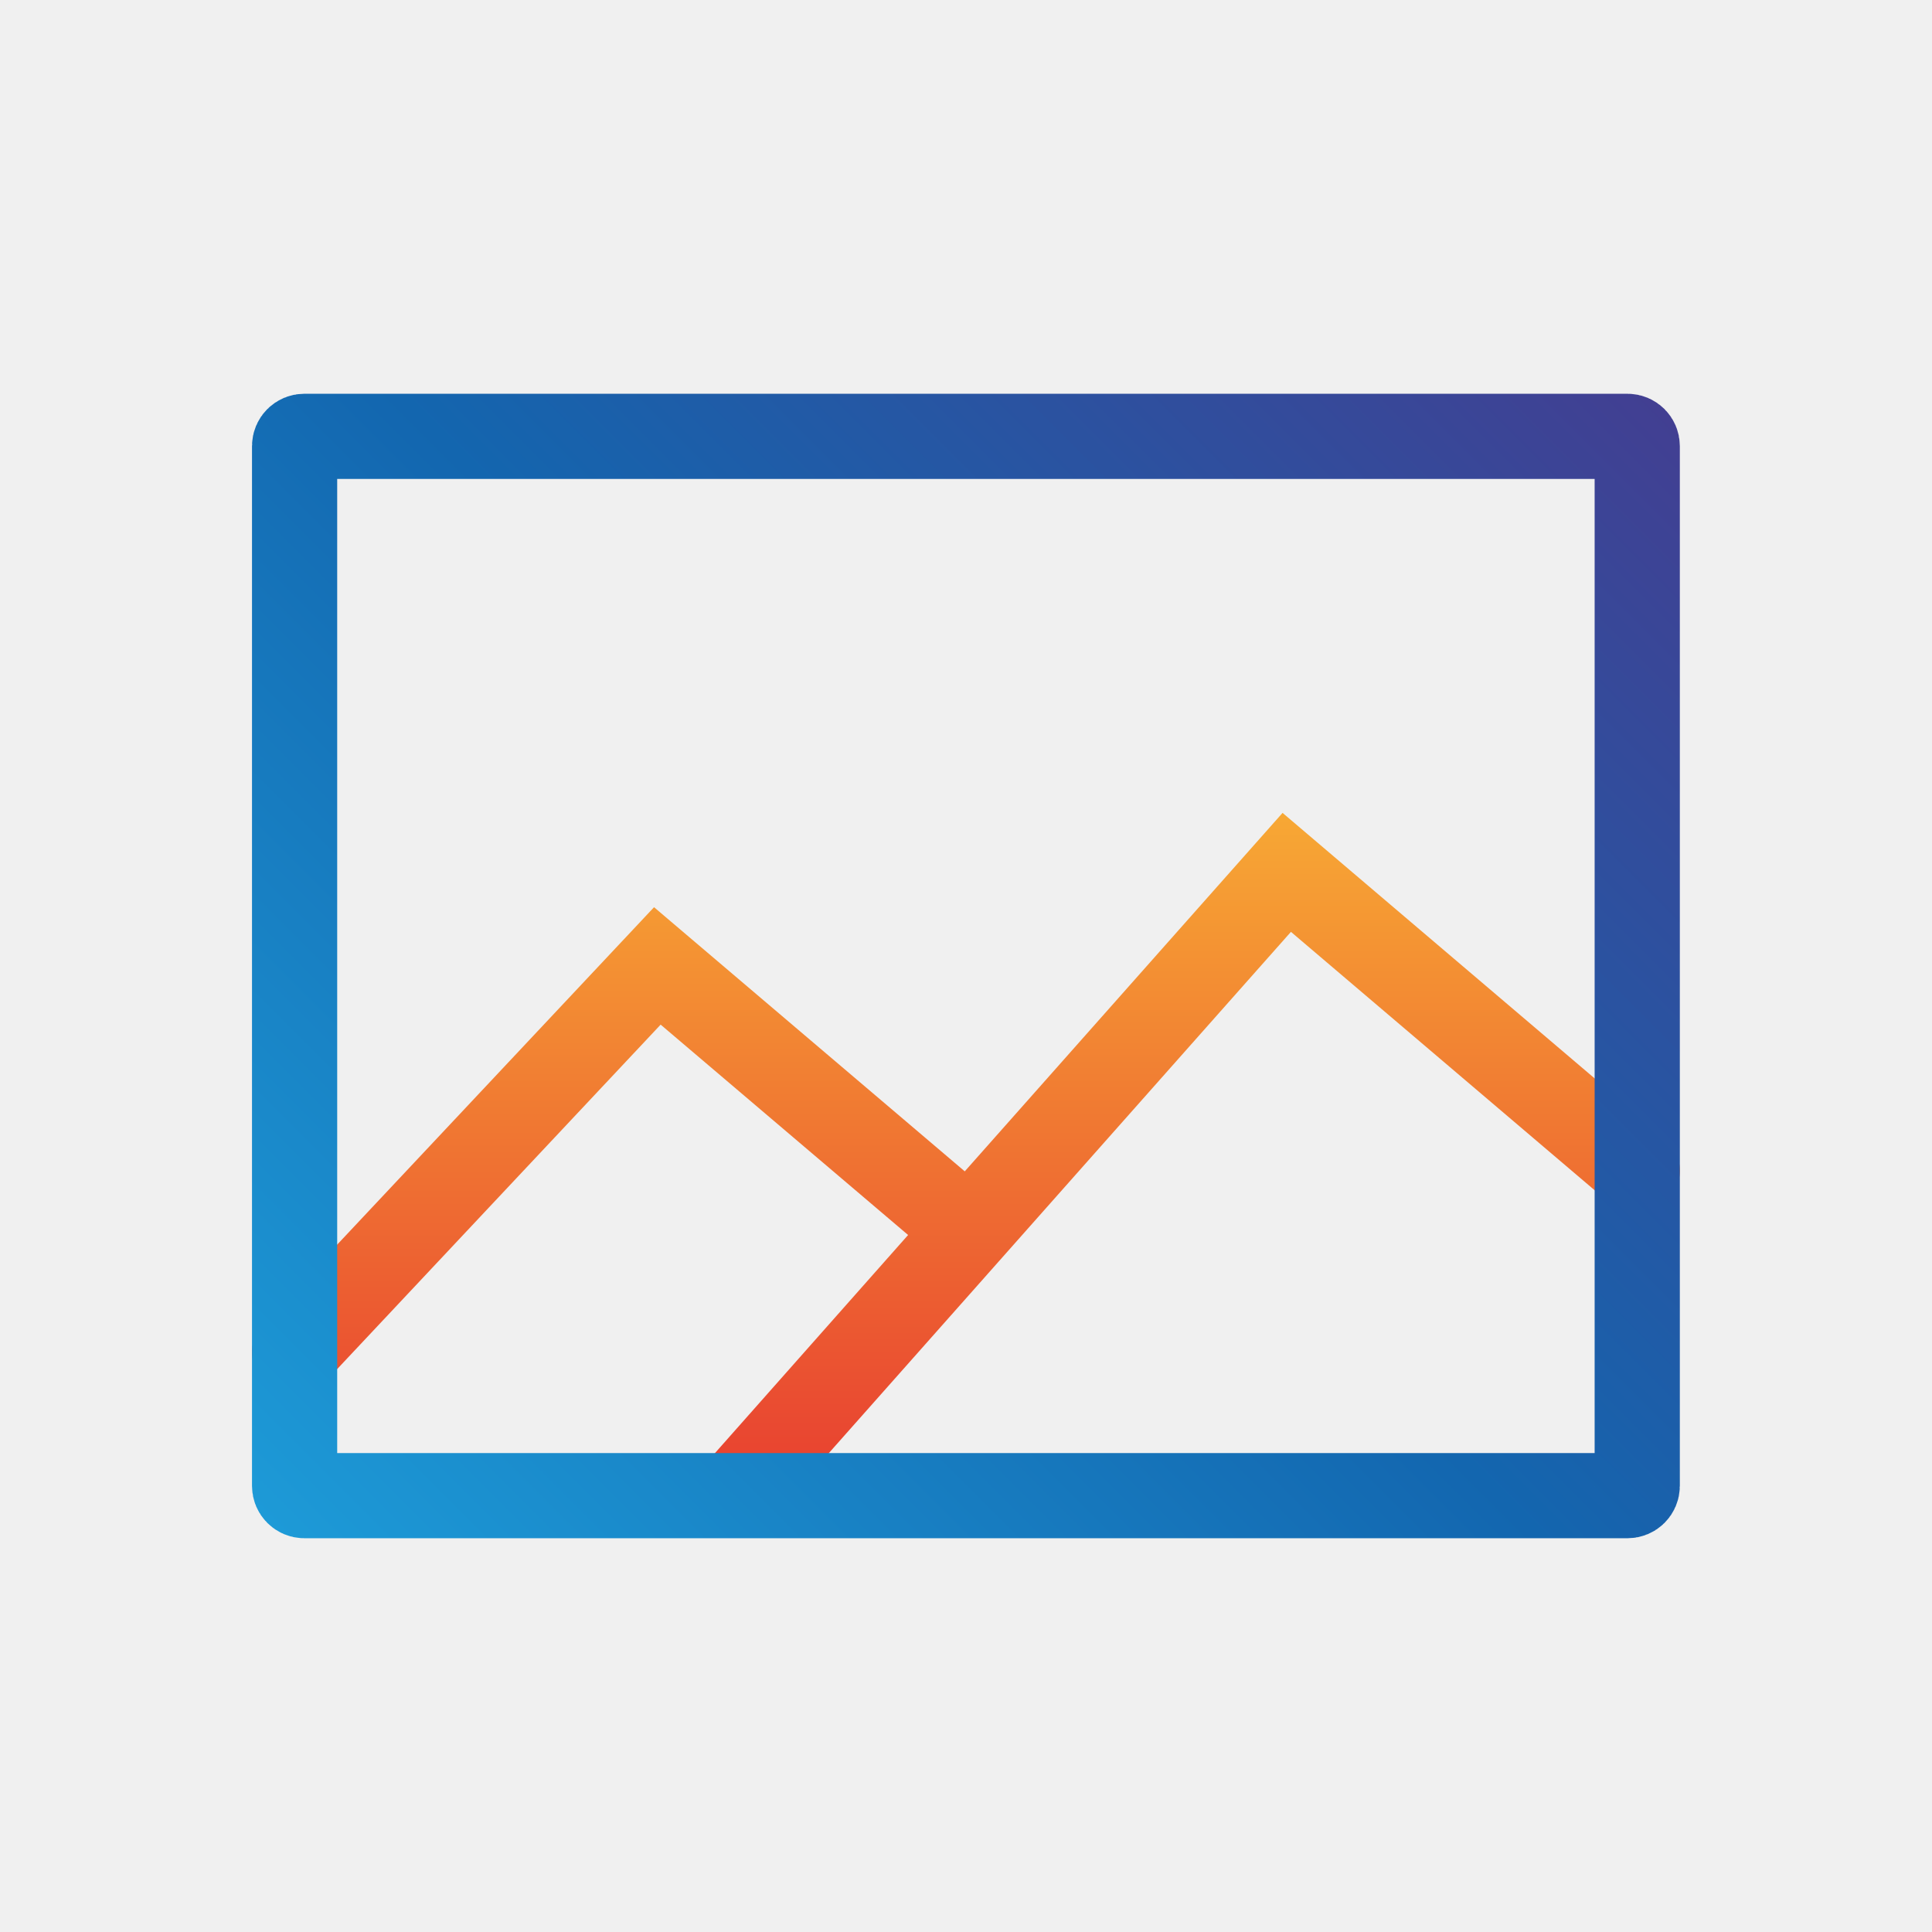
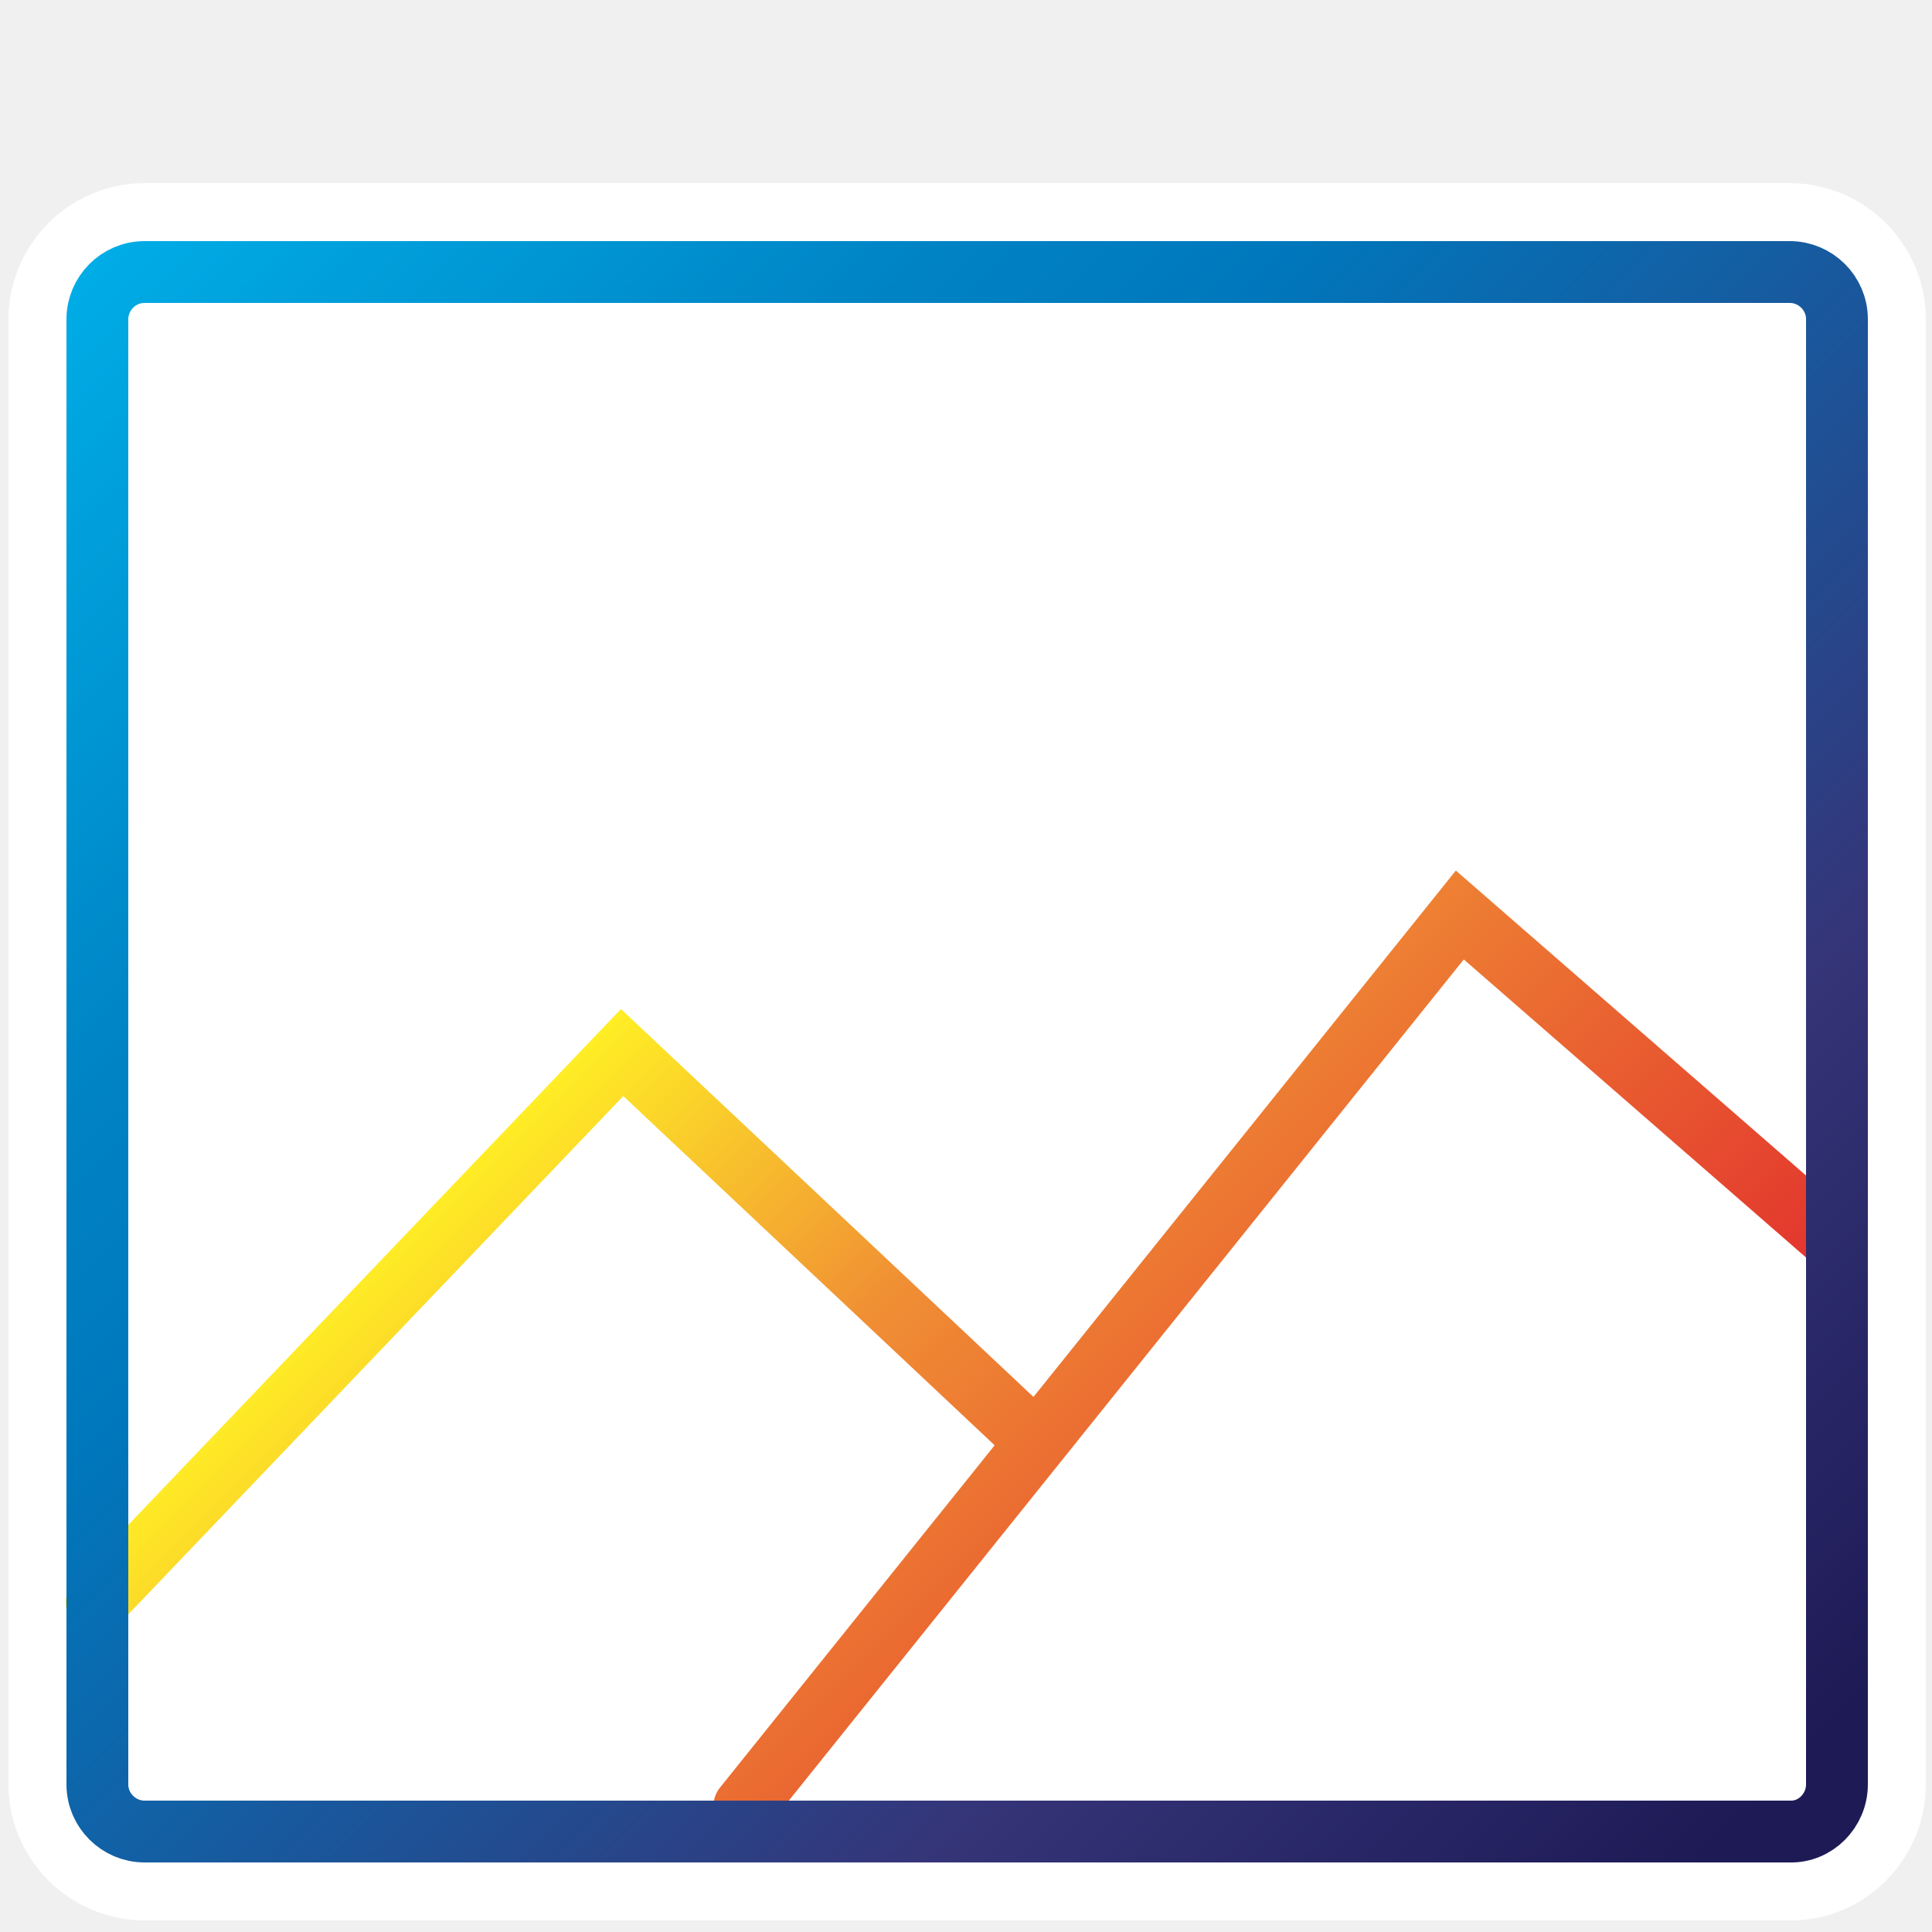
- <svg xmlns="http://www.w3.org/2000/svg" id="Layer_1" data-name="Layer 1" viewBox="0 0 113.39 113.39">
-   <defs>
-     <style>.cls-1,.cls-2{fill:none;stroke-linecap:round;stroke-miterlimit:10;stroke-width:5px;}.cls-1{stroke:url(#New_Gradient_Swatch_copy);}.cls-2{stroke:url(#New_Gradient_Swatch_copy_5);}</style>
-     <linearGradient id="New_Gradient_Swatch_copy" x1="56.69" y1="47.7" x2="56.69" y2="89.43" gradientUnits="userSpaceOnUse">
-       <stop offset="0" stop-color="#f7a834" />
-       <stop offset="1" stop-color="#e73a30" />
+ <svg xmlns="http://www.w3.org/2000/svg" version="1.1" x="0px" y="0px" viewBox="0 0 250 250" style="enable-background:new 0 0 250 250;" xml:space="preserve">
+   <style type="text/css">
+ 	.st0{fill:#FFFFFF;stroke:#FFFFFF;stroke-width:23;stroke-linecap:round;stroke-miterlimit:10;}
+ 	.st1{fill:none;stroke:url(#SVGID_1_);stroke-width:8;stroke-linecap:round;stroke-miterlimit:10;}
+ 	.st2{fill:none;stroke:url(#SVGID_2_);stroke-width:8;stroke-linecap:round;stroke-miterlimit:10;}
+ </style>
+   <g id="White">
+     <path class="st0" d="M237.7,230.9V41.3c0-3.4-2.8-6.1-6.1-6.1H18.7c-3.4,0-6.1,2.8-6.1,6.1v189.6c0,3.4,2.8,6.1,6.1,6.1h212.9   C234.9,237.1,237.7,234.3,237.7,230.9z" />
+   </g>
+   <g id="orange">
+     <g id="Orange">
+ 	</g>
+     <linearGradient id="SVGID_1_" gradientUnits="userSpaceOnUse" x1="75.952" y1="134.941" x2="172.61" y2="231.6">
+       <stop offset="0" style="stop-color:#FFEE25" />
+       <stop offset="0.371" style="stop-color:#F08F34" />
+       <stop offset="1" style="stop-color:#E2312D" />
    </linearGradient>
-     <linearGradient id="New_Gradient_Swatch_copy_5" x1="19.85" y1="93.54" x2="93.54" y2="19.85" gradientUnits="userSpaceOnUse">
-       <stop offset="0" stop-color="#1d9ad7" />
-       <stop offset="0.5" stop-color="#1366af" />
-       <stop offset="1" stop-color="#423f92" />
+     <path class="st1" d="M134.1,186.6l-53.6-50.4l-68,71.2 M237.7,160.9l-48.8-42.5L96.3,233.8" />
+   </g>
+   <g id="Blue_1_">
+     <linearGradient id="SVGID_2_" gradientUnits="userSpaceOnUse" x1="17.325" y1="28.344" x2="232.896" y2="243.915">
+       <stop offset="0" style="stop-color:#00ADE6" />
+       <stop offset="5.543736e-02" style="stop-color:#00A3DE" />
+       <stop offset="0.25" style="stop-color:#0083C5" />
+       <stop offset="0.358" style="stop-color:#0077BC" />
+       <stop offset="0.726" style="stop-color:#353579" />
+       <stop offset="0.966" style="stop-color:#1D1A55" />
    </linearGradient>
-   </defs>
-   <polyline class="cls-1" points="17.29 79.36 38.58 56.69 56.86 72.23 43.09 87.78 75.52 51.2 96.09 68.7" />
-   <rect class="cls-2" x="17.29" y="25.61" width="78.8" height="62.17" rx="0.57" ry="0.57" />
+     <path class="st2" d="M237.7,230.9V41.3c0-3.4-2.8-6.1-6.1-6.1H18.7c-3.4,0-6.1,2.8-6.1,6.1v189.6c0,3.4,2.8,6.1,6.1,6.1h212.9   C234.9,237.1,237.7,234.3,237.7,230.9z" />
+   </g>
</svg>
